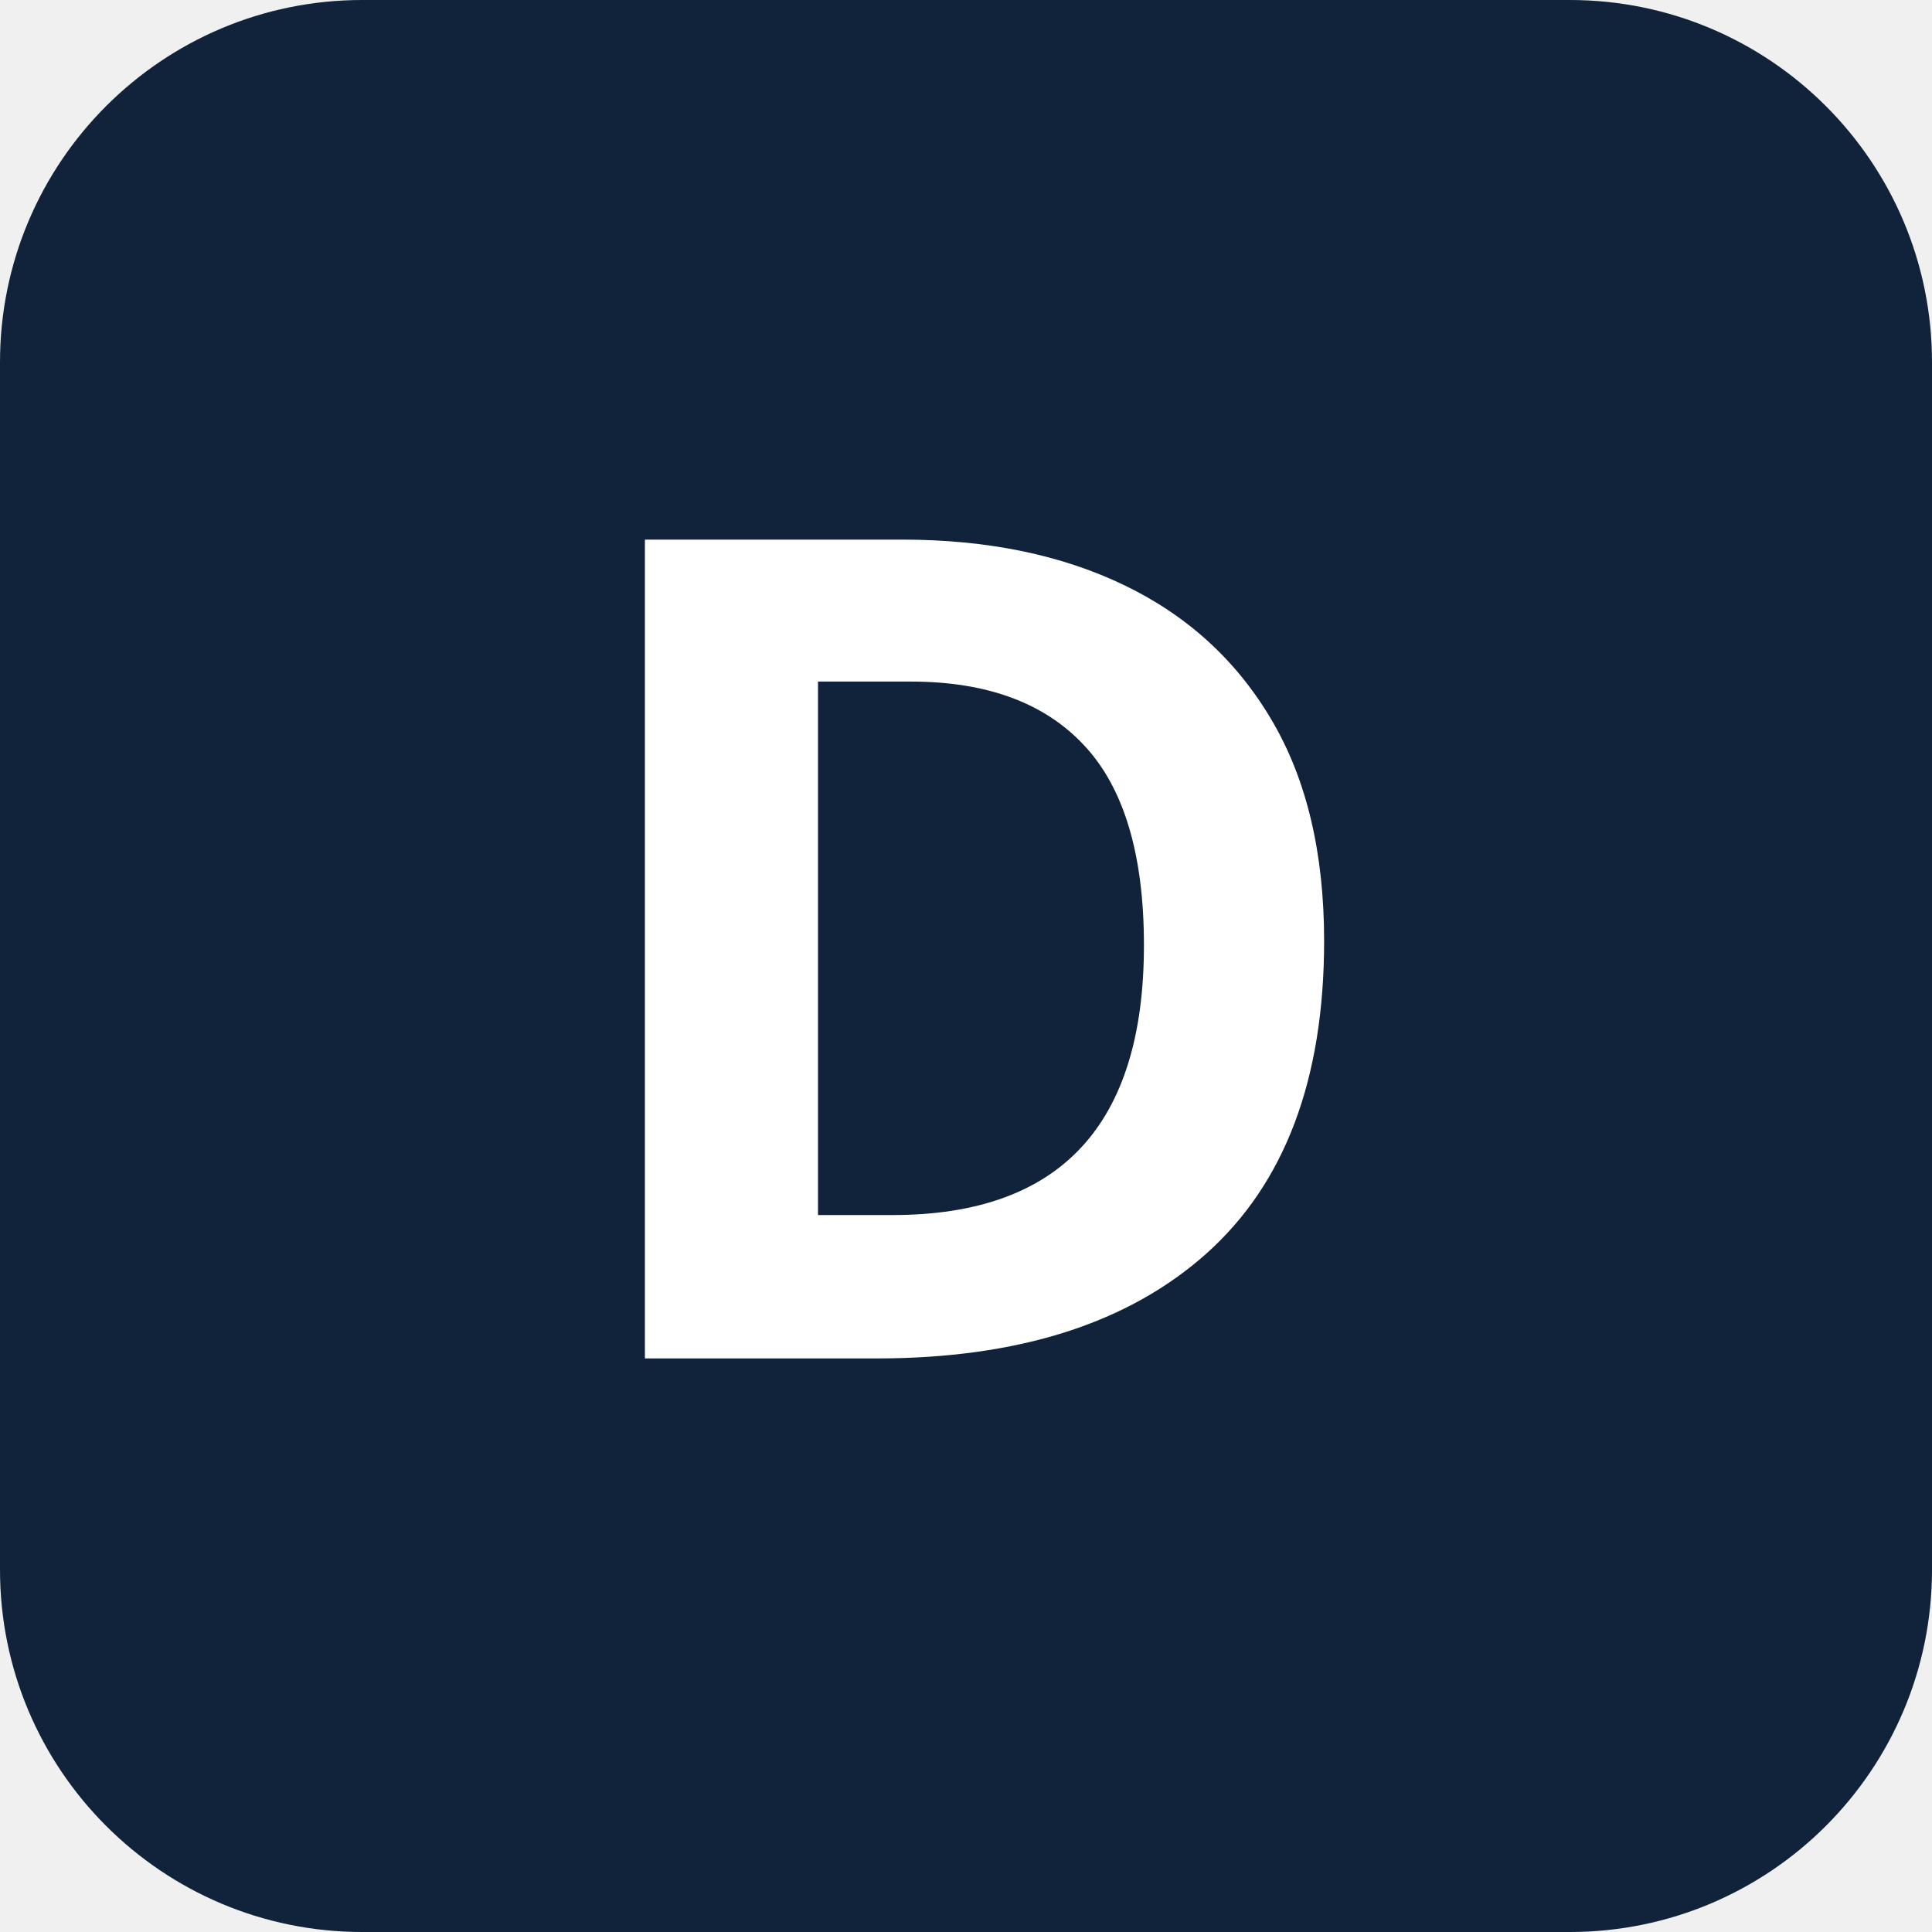
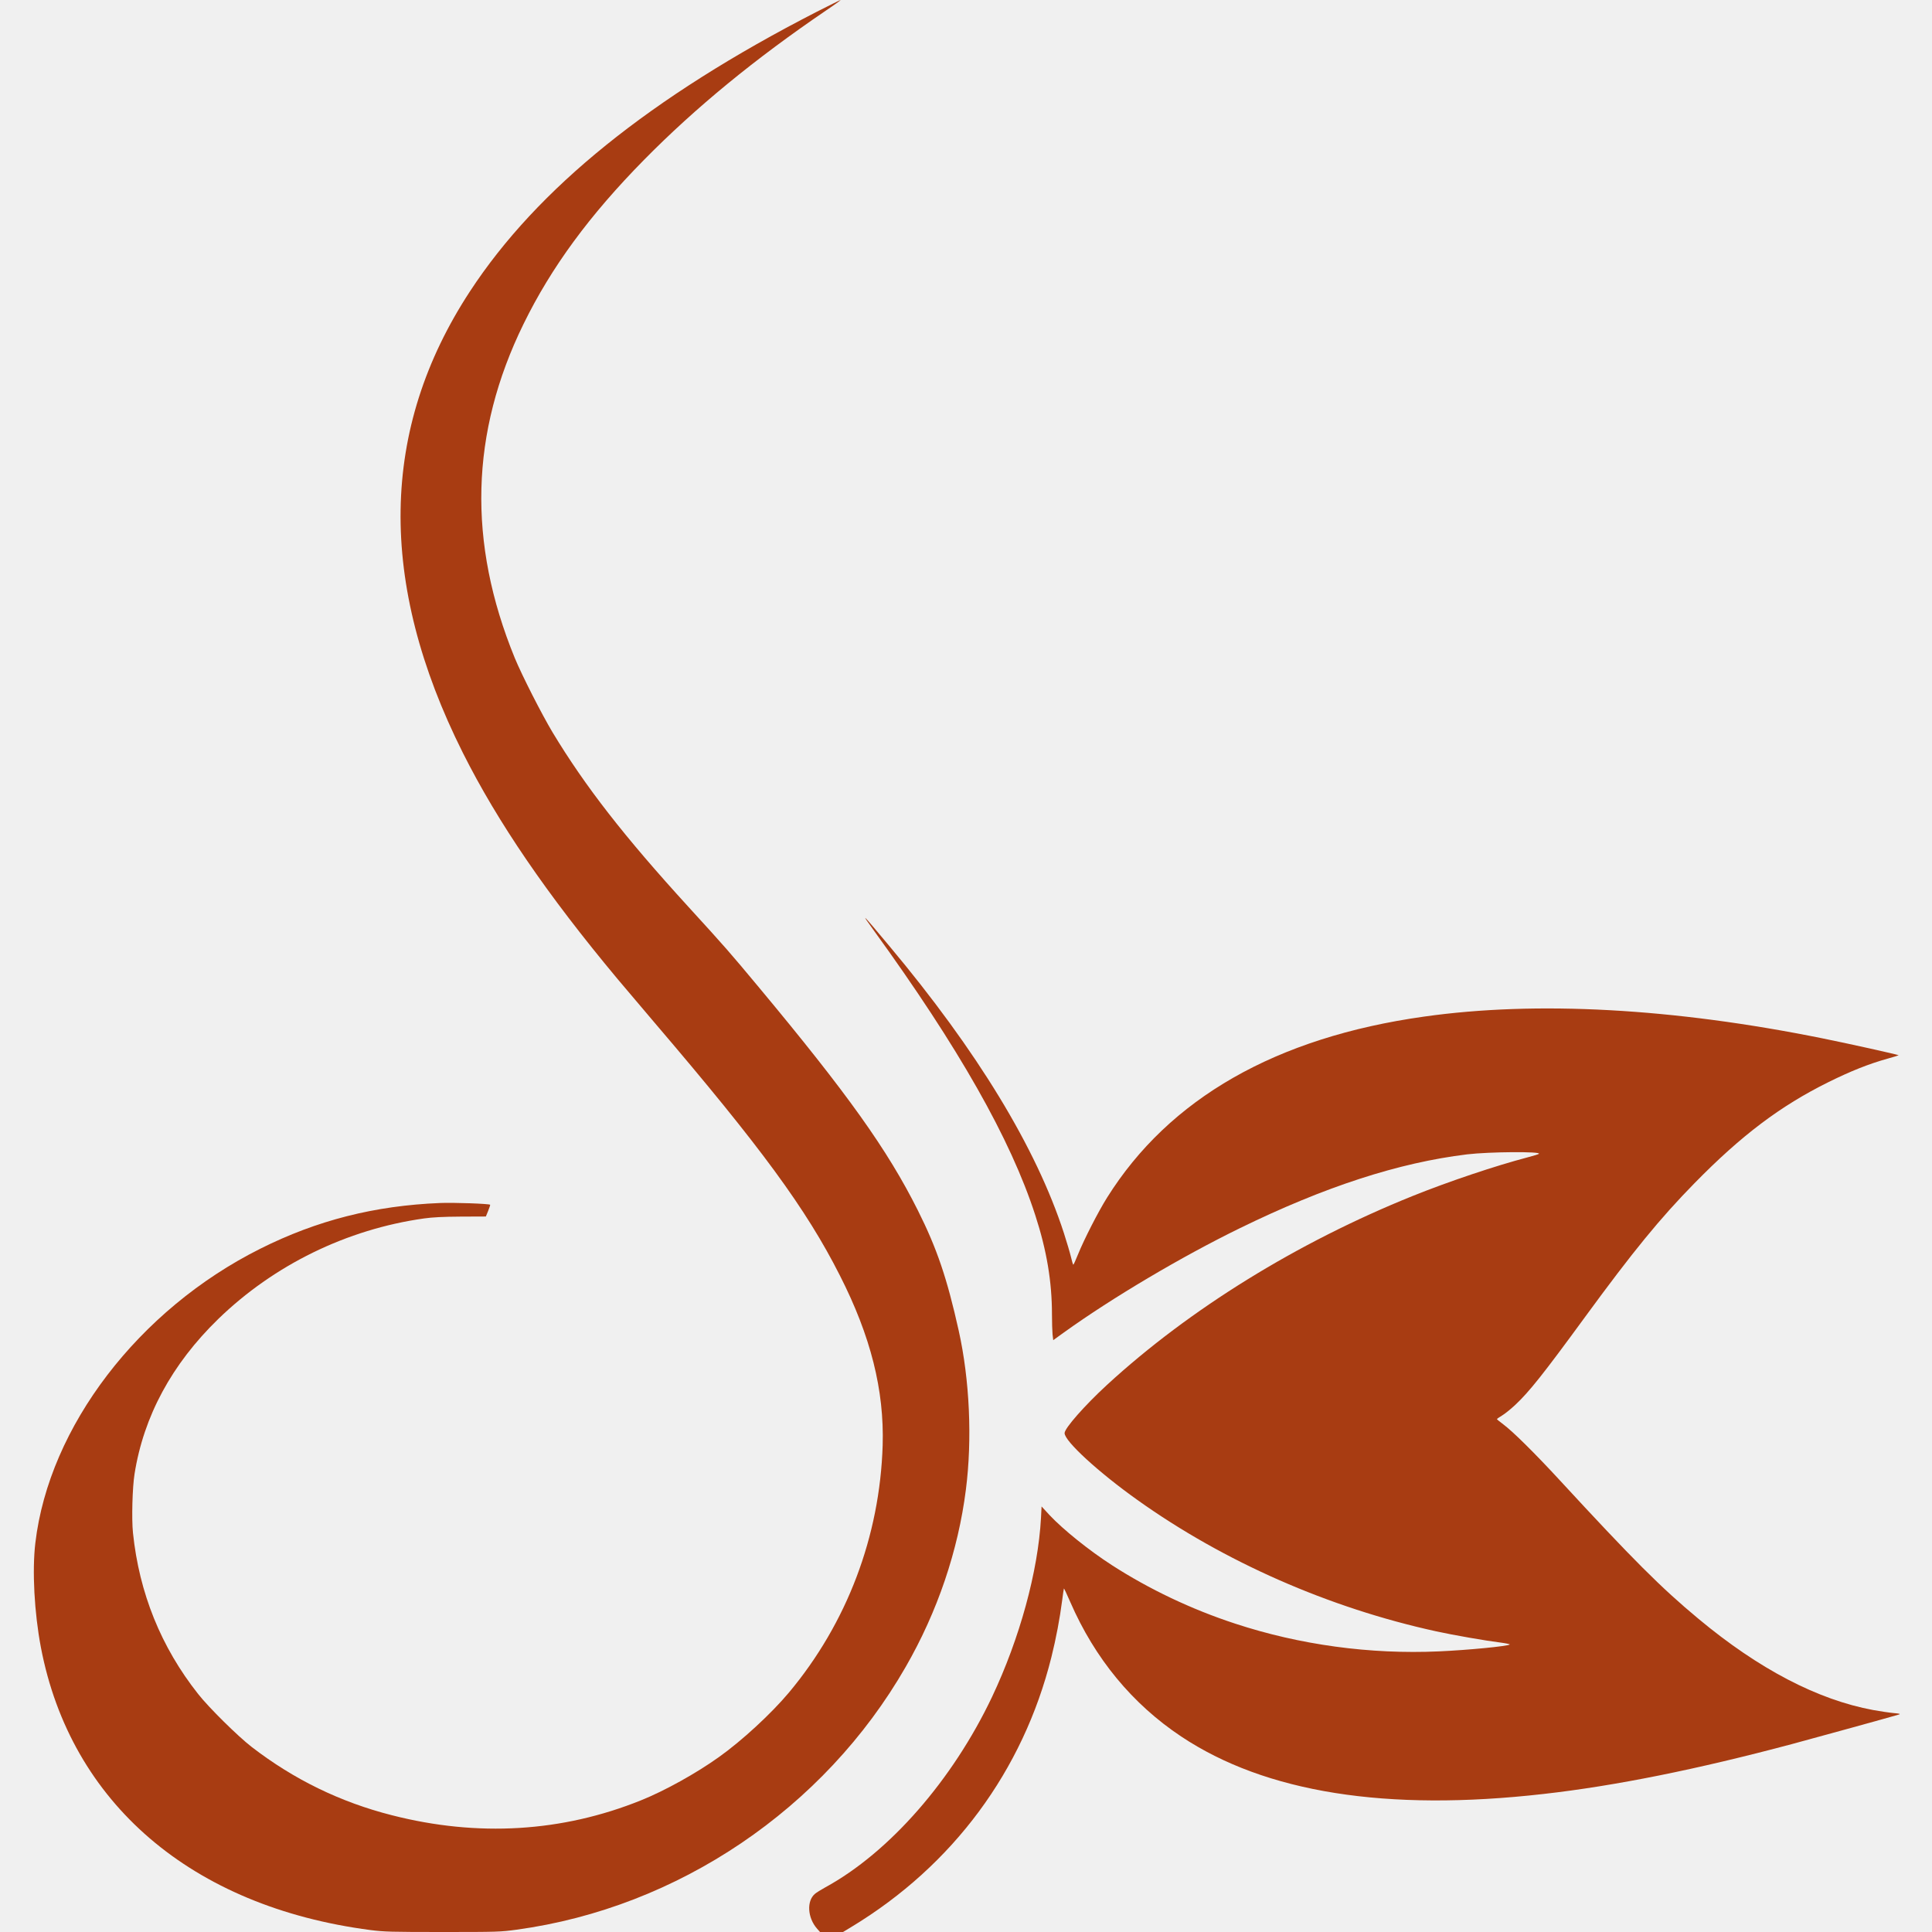
- <svg xmlns="http://www.w3.org/2000/svg" viewBox="0 0 64 64">
-   <rect width="64" height="64" rx="12" fill="#10233a" />
-   <text x="32" y="45" font-family="system-ui, sans-serif" font-size="38" font-weight="700" fill="#ffffff" text-anchor="middle">D</text>
+ <svg xmlns="http://www.w3.org/2000/svg" version="1.0" viewBox="0 0 1989 1989" preserveAspectRatio="xMidYMid meet">
+   <g transform="translate(0,1989) scale(0.1,-0.1)" fill="#A83C12" stroke="none">
+     <path d="M8405 19767 c-1705 -875 -2873 -1816 -3567 -2877 -927 -1416 -952 -2996 -73 -4750 359 -716 867 -1459 1593 -2329 86 -102 258 -305 382 -451 1095 -1282 1560 -1916 1906 -2600 319 -627 458 -1183 441 -1750 -29 -938 -368 -1831 -965 -2545 -182 -217 -484 -496 -722 -665 -232 -166 -558 -347 -800 -444 -813 -328 -1681 -380 -2565 -154 -532 135 -1011 369 -1445 704 -142 110 -440 404 -550 544 -382 483 -607 1040 -671 1659 -15 142 -6 469 16 606 94 595 384 1131 861 1595 574 557 1323 924 2119 1036 84 12 197 18 379 19 l258 1 24 59 c13 32 22 60 20 62 -10 11 -382 24 -516 18 -672 -27 -1267 -178 -1851 -471 -1253 -627 -2174 -1832 -2315 -3028 -34 -288 -11 -717 57 -1076 306 -1602 1552 -2670 3393 -2910 143 -18 210 -20 744 -20 563 0 594 1 762 24 1659 227 3165 1244 4004 2705 327 568 540 1195 620 1826 66 519 39 1128 -74 1636 -120 539 -224 846 -421 1239 -312 623 -722 1198 -1640 2300 -296 355 -337 403 -719 821 -664 727 -1064 1241 -1401 1799 -112 187 -315 586 -389 765 -488 1192 -459 2319 90 3440 286 584 678 1118 1240 1689 529 537 1143 1041 1874 1538 88 59 155 108 150 108 -5 0 -117 -56 -249 -123z" />
+     <path d="M8993 10315 c877 -1210 1412 -2152 1665 -2935 118 -362 172 -686 172 -1021 0 -80 3 -173 6 -206 l7 -60 111 80 c497 357 1209 779 1811 1073 876 428 1634 674 2340 760 230 27 769 31 738 5 -4 -4 -55 -20 -113 -35 -335 -88 -812 -248 -1185 -398 -1187 -478 -2298 -1164 -3149 -1946 -231 -213 -436 -446 -436 -496 0 -83 348 -402 748 -687 894 -638 1975 -1113 3079 -1354 173 -38 505 -96 666 -116 53 -7 94 -16 90 -19 -20 -18 -433 -58 -730 -71 -707 -32 -1433 67 -2098 286 -449 147 -884 354 -1267 601 -236 152 -504 368 -642 515 l-83 90 -6 -118 c-30 -551 -219 -1241 -504 -1843 -406 -856 -1058 -1601 -1716 -1960 -43 -24 -92 -54 -107 -67 -87 -73 -77 -246 21 -358 l31 -35 119 0 118 0 91 55 c1041 631 1762 1605 2054 2774 48 192 87 399 111 585 8 66 17 121 18 123 2 1 32 -62 66 -141 253 -581 638 -1048 1141 -1383 868 -578 2113 -776 3730 -592 737 83 1581 253 2559 514 217 58 1037 284 1101 304 19 6 5 10 -55 15 -44 4 -138 18 -210 31 -573 106 -1178 422 -1800 940 -385 320 -671 606 -1431 1430 -249 270 -477 496 -576 570 -37 28 -67 52 -67 55 0 3 24 20 54 38 30 18 90 67 134 108 145 136 289 317 718 904 496 678 774 1018 1128 1379 482 492 883 795 1380 1041 231 114 411 186 607 241 65 18 116 34 115 35 -7 7 -535 124 -784 174 -1538 311 -2943 388 -4103 224 -1524 -214 -2623 -842 -3263 -1864 -91 -145 -235 -427 -298 -582 -24 -60 -46 -108 -49 -108 -4 0 -14 35 -24 78 -10 42 -43 154 -73 247 -285 878 -891 1874 -1800 2959 -278 333 -302 357 -160 161z" />
+   </g>
</svg>
